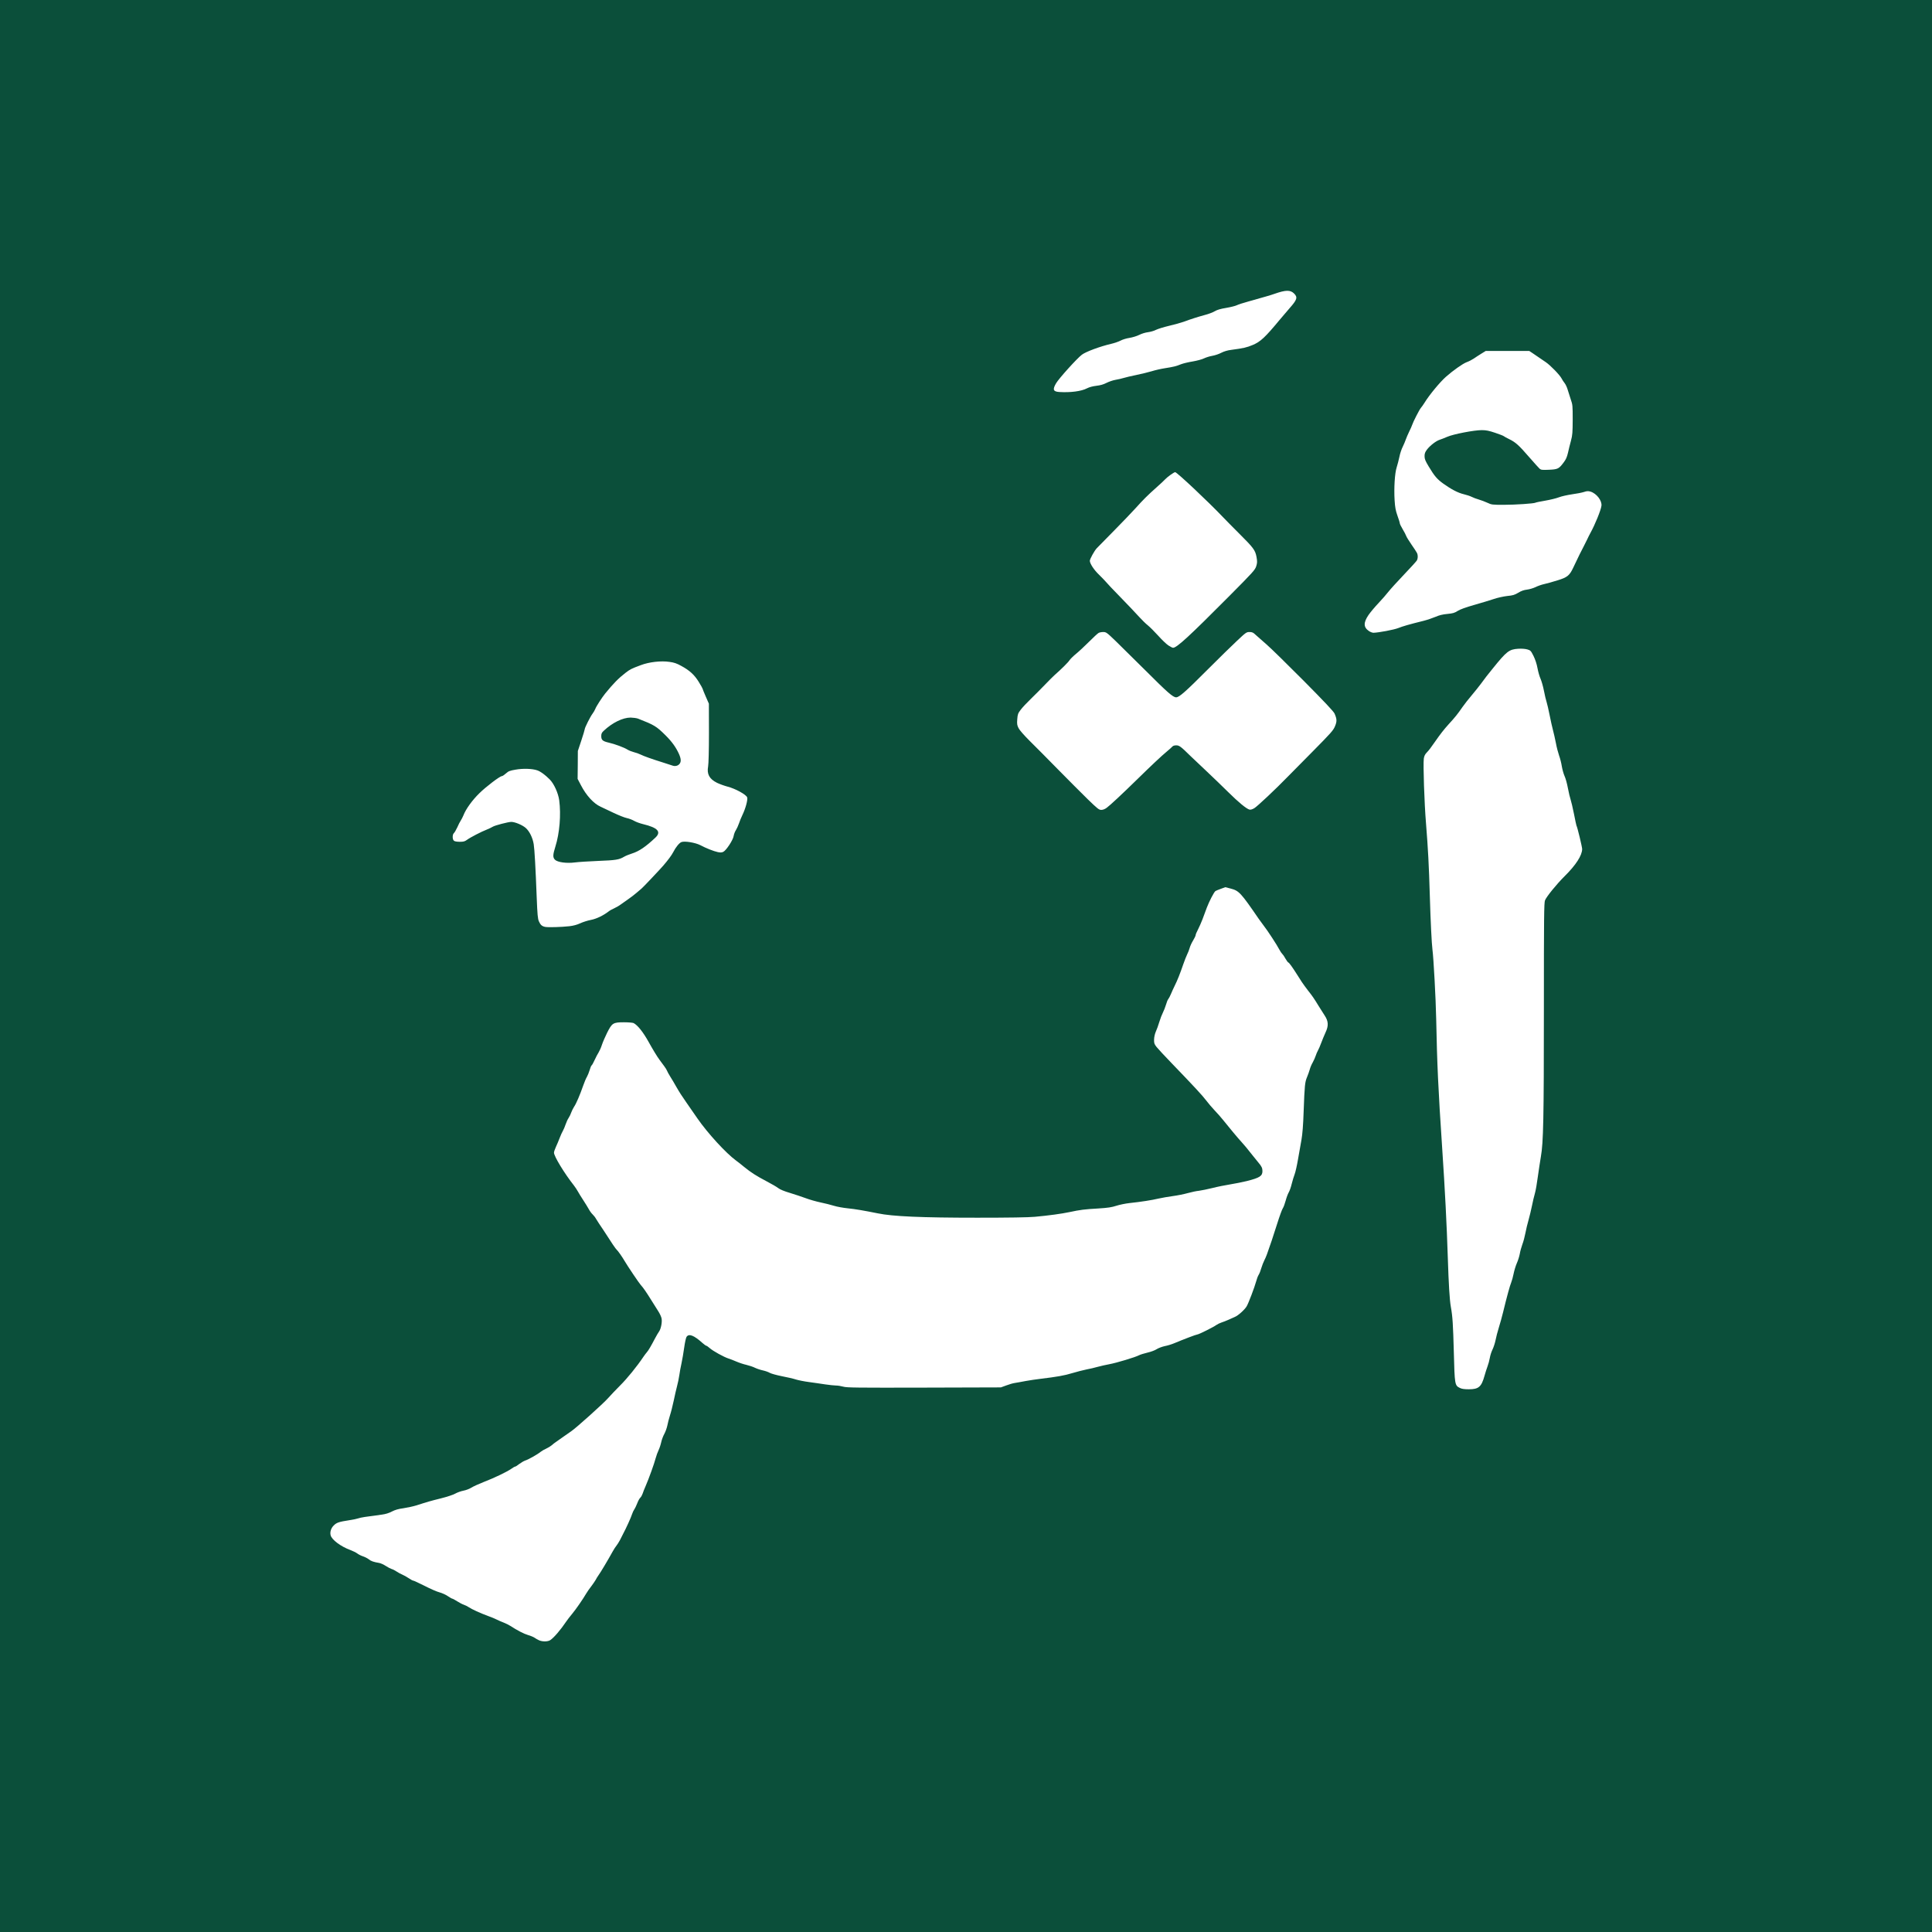
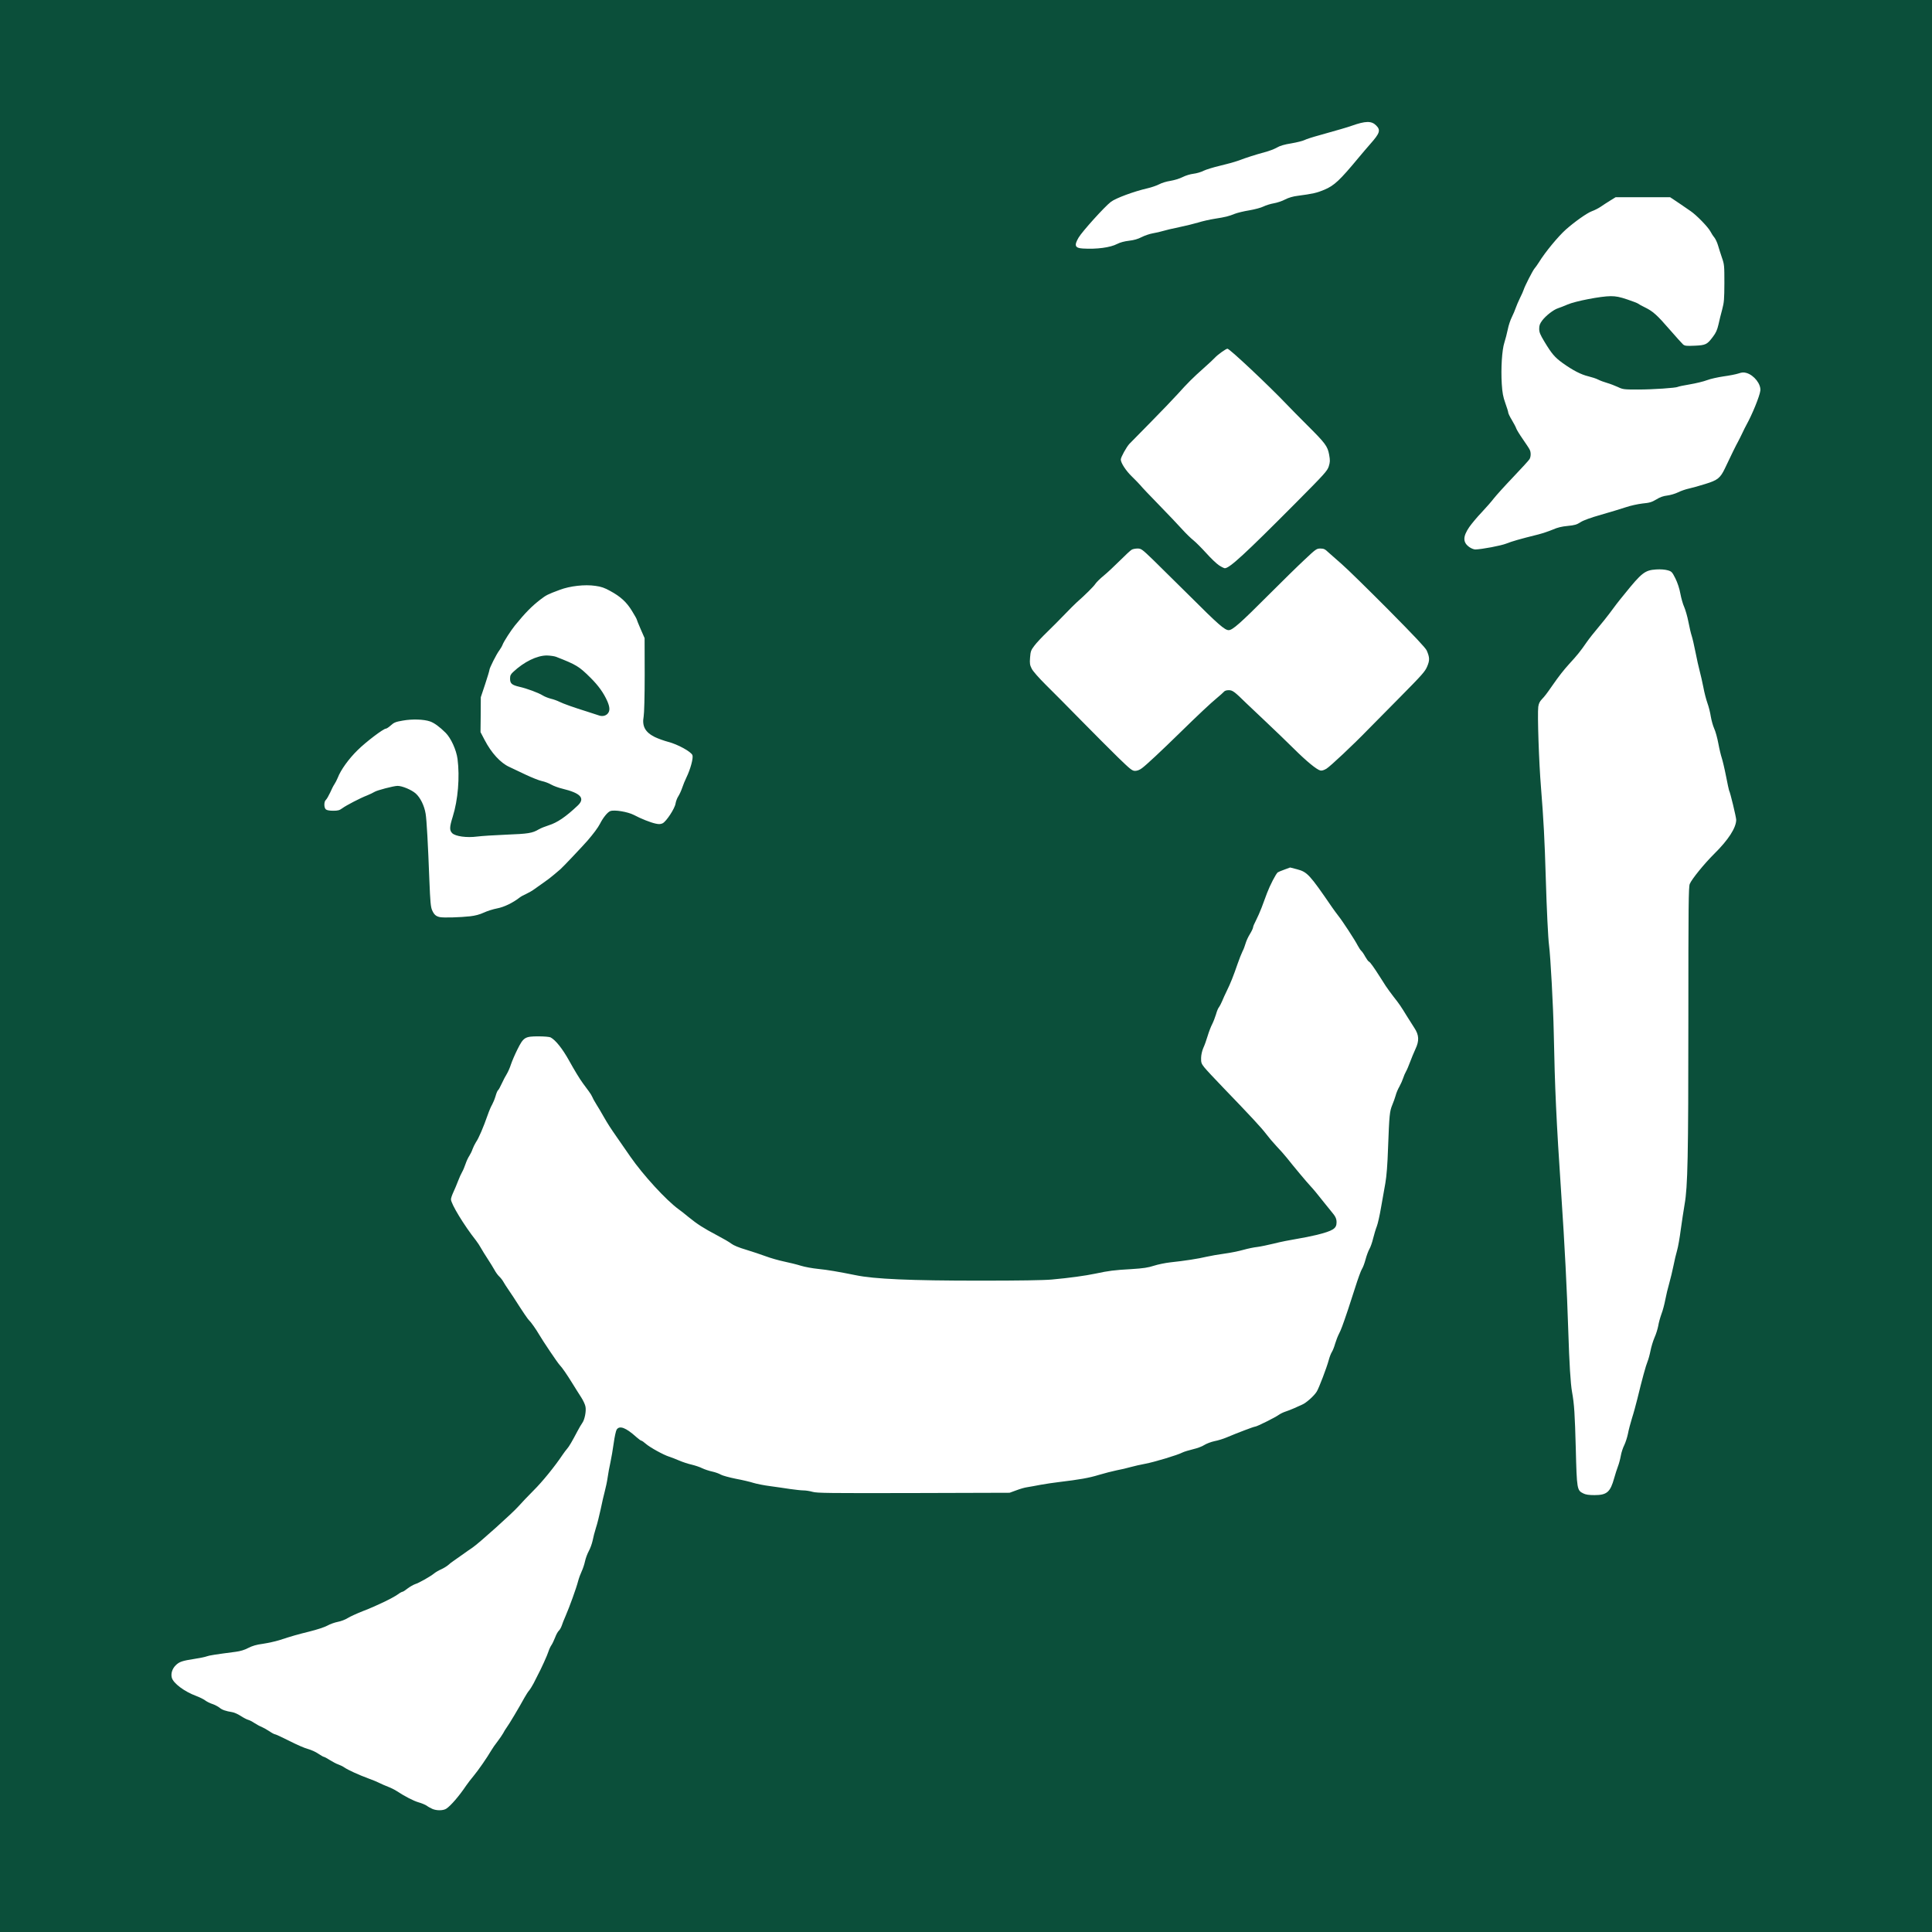
<svg xmlns="http://www.w3.org/2000/svg" viewBox="0 0 1024 1024">
  <rect width="1024" height="1024" fill="#0B4F3A" />
-   <g transform="translate(121.38 74.04) scale(0.39778)">
+   <g transform="translate(23.72 -35.45) scale(0.49723)">
    <path fill="#ffffff" fill-rule="evenodd" d="M413.2 1999.5C411.4 1998.7 408.6 1997.2 407.2 1996.1C405.7 1995.1 401.8 1993.4 398.5 1992.5C393.0 1990.9 383.9 1986.2 374.9 1980.3C372.9 1979.0 368.9 1977.0 366.0 1975.9C363.1 1974.8 359.0 1973.0 356.8 1971.9C354.7 1970.8 349.5 1968.6 345.2 1967.1C334.8 1963.3 323.1 1957.9 319.5 1955.4C317.8 1954.2 314.9 1952.8 312.9 1952.1C311.0 1951.5 307.0 1949.4 304.0 1947.5C301.0 1945.6 298.1 1944.0 297.5 1944.0C297.0 1944.0 294.3 1942.5 291.5 1940.6C288.8 1938.7 283.8 1936.5 280.5 1935.6C277.2 1934.8 268.3 1930.9 260.7 1927.0C253.1 1923.2 246.3 1920.0 245.6 1920.0C244.8 1920.0 242.0 1918.5 239.4 1916.7C236.7 1914.9 232.9 1912.8 231.0 1912.0C229.1 1911.3 225.7 1909.4 223.4 1907.9C221.2 1906.4 218.1 1904.8 216.7 1904.5C215.3 1904.1 211.8 1902.3 208.9 1900.4C206.0 1898.5 202.0 1896.7 200.0 1896.4C192.7 1895.2 189.0 1893.9 186.3 1891.6C184.8 1890.4 181.4 1888.6 178.8 1887.7C176.2 1886.9 172.6 1885.1 170.8 1883.7C169.0 1882.4 164.9 1880.4 161.7 1879.2C148.7 1874.4 136.9 1865.5 135.4 1859.5C134.3 1855.2 135.9 1850.1 139.5 1846.5C143.4 1842.6 146.5 1841.6 160.1 1839.5C165.5 1838.7 171.1 1837.5 172.6 1836.9C175.2 1835.9 181.5 1834.9 203.7 1832.0C208.4 1831.4 213.1 1830.0 217.0 1827.9C221.3 1825.7 225.6 1824.4 232.5 1823.5C237.8 1822.7 245.6 1821.0 249.8 1819.7C264.7 1814.9 268.5 1813.8 282.2 1810.4C290.2 1808.4 298.2 1805.8 301.3 1804.1C304.1 1802.5 309.2 1800.7 312.4 1800.1C315.7 1799.5 320.4 1797.7 322.9 1796.1C325.4 1794.5 332.9 1791.1 339.5 1788.5C353.4 1783.2 370.8 1774.8 376.4 1770.8C378.5 1769.2 380.8 1768.0 381.4 1768.0C382.0 1768.0 384.4 1766.4 386.8 1764.5C389.2 1762.7 392.8 1760.6 394.8 1759.9C399.0 1758.6 411.2 1751.7 415.3 1748.3C416.8 1747.1 420.2 1745.1 422.8 1744.0C425.4 1742.8 428.6 1740.8 430.0 1739.6C431.4 1738.3 434.3 1736.0 436.5 1734.6C438.7 1733.1 443.0 1730.1 446.0 1727.9C449.0 1725.7 453.5 1722.6 455.9 1721.0C462.6 1716.5 499.0 1683.8 505.1 1676.8C508.1 1673.4 515.3 1665.8 521.1 1660.0C530.4 1650.8 543.8 1634.3 552.2 1621.7C553.7 1619.5 555.8 1616.7 556.8 1615.6C558.8 1613.4 562.1 1607.8 567.7 1597.1C569.6 1593.5 572.0 1589.4 573.1 1587.9C575.5 1584.5 577.3 1575.7 576.4 1570.8C576.1 1568.7 574.0 1564.1 571.7 1560.6C569.4 1557.0 565.3 1550.6 562.7 1546.3C556.2 1535.8 551.7 1529.3 548.7 1526.1C546.5 1523.8 530.9 1500.6 527.0 1493.9C524.0 1488.7 518.2 1480.4 516.6 1479.1C515.1 1477.8 509.9 1470.1 499.6 1454.0C496.9 1449.9 493.9 1445.4 492.9 1444.0C491.9 1442.6 490.2 1439.9 489.1 1438.0C488.1 1436.1 486.0 1433.4 484.5 1432.0C483.0 1430.6 480.7 1427.5 479.4 1425.0C478.0 1422.5 474.7 1417.1 472.0 1413.0C469.3 1408.9 466.1 1403.7 464.9 1401.5C463.7 1399.3 461.4 1395.8 459.7 1393.6C446.9 1377.4 433.0 1354.5 433.0 1349.7C433.0 1348.5 434.2 1345.0 435.6 1342.0C437.0 1339.0 439.3 1333.6 440.6 1330.1C441.9 1326.6 443.9 1322.3 444.9 1320.6C445.9 1318.9 447.5 1315.1 448.5 1312.1C449.5 1309.1 451.3 1305.2 452.6 1303.3C453.8 1301.4 455.4 1298.2 456.0 1296.2C456.7 1294.2 458.4 1290.8 459.7 1288.7C462.6 1284.6 467.6 1272.8 472.0 1260.2C473.6 1255.6 475.8 1250.4 476.9 1248.7C477.9 1246.9 479.6 1242.9 480.5 1239.8C481.4 1236.6 482.6 1233.7 483.2 1233.4C483.8 1233.0 485.6 1229.8 487.2 1226.2C488.8 1222.7 491.2 1218.1 492.5 1216.1C493.7 1214.1 495.8 1209.6 496.9 1206.0C498.1 1202.4 501.2 1195.2 503.8 1190.0C510.3 1177.0 511.8 1176.0 526.2 1176.0C532.3 1176.0 538.0 1176.5 539.2 1177.1C544.6 1180.0 551.9 1189.2 559.0 1202.0C564.5 1211.9 570.4 1221.7 573.7 1226.1C575.5 1228.5 578.3 1232.3 579.9 1234.5C581.6 1236.7 583.2 1239.4 583.6 1240.5C584.0 1241.6 585.8 1245.0 587.7 1248.0C589.6 1251.0 593.4 1257.3 596.0 1262.0C600.5 1269.8 602.9 1273.5 609.5 1283.0C612.2 1286.9 616.2 1292.6 624.2 1304.2C637.7 1323.7 662.3 1350.6 675.8 1360.4C677.5 1361.5 682.1 1365.2 686.1 1368.5C695.7 1376.3 702.1 1380.4 716.5 1388.0C723.0 1391.4 729.9 1395.4 731.9 1397.0C734.2 1398.8 740.0 1401.2 747.5 1403.4C754.1 1405.4 763.6 1408.6 768.5 1410.4C773.5 1412.3 782.3 1414.8 788.0 1416.0C793.8 1417.2 801.9 1419.2 806.0 1420.5C810.1 1421.8 818.5 1423.3 824.5 1423.9C834.6 1424.9 846.1 1426.9 864.5 1430.6C884.2 1434.7 922.6 1436.4 997.0 1436.4C1038.7 1436.4 1065.0 1436.0 1073.6 1435.2C1092.3 1433.5 1109.0 1431.2 1120.0 1428.9C1134.0 1425.9 1140.1 1425.1 1158.2 1424.1C1171.1 1423.3 1176.2 1422.5 1182.3 1420.5C1186.6 1419.1 1194.5 1417.5 1199.8 1416.9C1215.0 1415.3 1229.8 1413.0 1238.5 1410.9C1242.9 1409.9 1251.5 1408.4 1257.5 1407.6C1263.6 1406.8 1272.6 1405.0 1277.5 1403.6C1282.5 1402.2 1289.2 1400.8 1292.5 1400.5C1295.8 1400.1 1303.9 1398.4 1310.5 1396.8C1317.1 1395.1 1327.7 1393.0 1334.0 1392.0C1340.3 1391.0 1350.2 1389.0 1356.0 1387.6C1373.4 1383.2 1377.0 1380.9 1377.0 1374.2C1377.0 1370.3 1375.8 1367.8 1371.6 1362.9C1369.9 1360.9 1366.5 1356.7 1364.0 1353.5C1357.0 1344.6 1352.2 1338.8 1349.1 1335.5C1345.8 1332.1 1330.7 1314.0 1324.0 1305.5C1321.5 1302.4 1316.6 1296.8 1313.1 1293.2C1309.6 1289.5 1304.6 1283.6 1301.9 1280.0C1296.9 1273.4 1285.6 1261.2 1256.0 1230.5C1246.9 1221.1 1237.9 1211.4 1236.0 1209.0C1232.9 1205.1 1232.5 1203.9 1232.6 1199.0C1232.7 1195.6 1233.6 1191.6 1234.9 1188.5C1236.2 1185.8 1238.3 1179.9 1239.6 1175.5C1240.9 1171.1 1243.1 1165.5 1244.4 1163.0C1245.7 1160.5 1247.5 1155.8 1248.5 1152.5C1249.4 1149.2 1250.8 1145.8 1251.6 1145.0C1252.3 1144.1 1253.9 1141.2 1255.0 1138.5C1256.1 1135.7 1258.4 1130.8 1260.0 1127.5C1263.8 1119.9 1267.3 1111.0 1271.4 1099.0C1273.2 1093.8 1275.6 1087.7 1276.7 1085.5C1277.9 1083.3 1279.3 1079.5 1280.0 1077.0C1280.7 1074.5 1282.7 1070.0 1284.6 1067.0C1286.5 1063.9 1288.0 1060.7 1288.0 1059.8C1288.0 1058.9 1289.4 1055.6 1291.1 1052.4C1292.8 1049.1 1295.5 1043.0 1297.1 1038.8C1298.7 1034.5 1301.3 1027.5 1302.9 1023.2C1306.0 1015.0 1312.3 1002.8 1314.3 1001.2C1315.0 1000.7 1318.2 999.4 1321.5 998.2L1327.5 996.0L1334.9 997.9C1345.8 1000.8 1348.2 1003.4 1372.2 1038.4C1374.0 1041.0 1377.0 1045.1 1378.8 1047.4C1383.3 1053.0 1396.7 1073.5 1399.5 1079.1C1400.8 1081.6 1402.6 1084.2 1403.4 1084.9C1404.3 1085.7 1406.2 1088.4 1407.6 1091.1C1409.1 1093.7 1410.8 1096.1 1411.6 1096.4C1412.8 1096.9 1416.5 1102.0 1423.5 1113.0C1425.2 1115.6 1427.8 1119.8 1429.5 1122.4C1431.2 1124.9 1434.9 1130.1 1437.8 1133.8C1443.6 1141.1 1445.6 1144.0 1452.0 1154.5C1454.4 1158.3 1457.9 1163.9 1459.8 1166.8C1465.0 1174.6 1465.3 1180.7 1461.0 1189.7C1459.3 1193.4 1456.7 1199.7 1455.3 1203.5C1453.9 1207.3 1452.0 1211.8 1451.0 1213.5C1450.0 1215.2 1448.7 1218.3 1448.0 1220.5C1447.3 1222.7 1445.5 1226.8 1444.0 1229.5C1442.4 1232.2 1440.6 1236.5 1440.0 1239.0C1439.3 1241.5 1437.7 1246.0 1436.4 1249.1C1433.6 1255.9 1433.2 1259.6 1431.9 1294.5C1431.3 1313.0 1430.3 1325.0 1429.0 1332.5C1427.9 1338.5 1425.8 1350.2 1424.4 1358.5C1423.0 1366.7 1421.0 1375.7 1419.9 1378.5C1418.8 1381.2 1417.1 1387.0 1416.0 1391.3C1415.0 1395.6 1413.2 1400.7 1412.0 1402.7C1410.9 1404.6 1409.0 1409.6 1407.9 1413.8C1406.8 1417.9 1405.1 1422.5 1404.1 1423.9C1403.1 1425.3 1399.7 1434.6 1396.6 1444.5C1393.4 1454.4 1390.1 1464.5 1389.3 1467.0C1383.4 1484.5 1381.7 1489.0 1379.6 1493.0C1378.3 1495.5 1376.5 1500.2 1375.5 1503.5C1374.6 1506.8 1373.0 1510.9 1371.9 1512.6C1370.9 1514.2 1369.4 1518.2 1368.6 1521.3C1366.6 1528.8 1358.3 1550.7 1355.9 1554.6C1353.1 1559.2 1344.5 1566.9 1340.2 1568.6C1338.2 1569.5 1334.2 1571.2 1331.5 1572.5C1328.8 1573.7 1324.7 1575.3 1322.5 1576.0C1320.3 1576.7 1317.2 1578.2 1315.5 1579.4C1311.7 1582.2 1292.0 1592.0 1290.2 1592.0C1288.8 1592.0 1271.2 1598.7 1259.6 1603.6C1256.3 1605.0 1250.6 1606.8 1246.8 1607.5C1243.1 1608.3 1238.2 1610.2 1236.0 1611.6C1233.8 1613.1 1228.4 1615.1 1224.0 1616.1C1219.5 1617.2 1214.5 1618.7 1212.7 1619.6C1207.7 1622.3 1182.3 1629.9 1173.0 1631.6C1168.3 1632.5 1161.3 1634.0 1157.5 1635.1C1153.7 1636.2 1146.9 1637.8 1142.5 1638.6C1138.1 1639.5 1129.5 1641.7 1123.5 1643.5C1113.1 1646.7 1103.3 1648.4 1081.0 1651.1C1075.8 1651.7 1067.0 1653.0 1061.5 1654.0C1056.0 1655.1 1049.5 1656.2 1047.1 1656.6C1044.7 1656.9 1039.5 1658.4 1035.6 1659.9L1028.5 1662.5L926.1 1662.8C836.7 1663.0 823.0 1662.9 818.4 1661.5C815.6 1660.7 811.2 1660.0 808.8 1660.0C806.5 1660.0 800.0 1659.3 794.5 1658.5C789.0 1657.6 779.3 1656.3 773.0 1655.4C766.7 1654.6 758.8 1653.0 755.5 1652.0C752.2 1650.9 743.7 1648.9 736.7 1647.6C729.7 1646.2 722.5 1644.2 720.7 1643.2C718.9 1642.1 714.8 1640.6 711.5 1639.9C708.2 1639.2 703.4 1637.6 700.9 1636.4C698.4 1635.1 693.2 1633.4 689.5 1632.5C685.8 1631.7 679.8 1629.7 676.1 1628.1C672.5 1626.5 667.7 1624.7 665.5 1624.0C659.5 1622.1 645.0 1614.1 640.7 1610.3C638.7 1608.5 636.5 1607.0 636.0 1607.0C635.4 1607.0 633.1 1605.3 630.7 1603.2C619.4 1593.0 612.7 1590.5 609.6 1595.2C608.8 1596.5 607.4 1602.9 606.5 1609.5C605.6 1616.1 604.0 1625.3 603.0 1630.0C601.9 1634.7 600.6 1642.0 600.0 1646.3C599.4 1650.6 598.0 1657.1 597.0 1660.8C596.0 1664.5 594.0 1673.1 592.6 1680.0C591.1 1686.9 588.9 1695.9 587.5 1700.0C586.2 1704.1 584.6 1710.2 584.0 1713.5C583.3 1716.8 581.5 1721.8 580.0 1724.5C578.5 1727.2 576.6 1732.2 575.9 1735.5C575.2 1738.8 573.6 1743.6 572.4 1746.1C571.2 1748.6 569.4 1753.4 568.5 1756.8C566.7 1763.9 559.3 1784.4 555.1 1794.0C553.5 1797.6 551.7 1802.1 551.1 1804.1C550.4 1806.1 549.1 1808.5 548.0 1809.5C546.9 1810.5 545.1 1813.8 544.0 1816.8C542.8 1819.8 541.1 1823.5 540.1 1824.9C539.1 1826.3 537.7 1829.3 537.0 1831.5C535.9 1835.3 528.8 1850.9 525.2 1857.5C524.3 1859.2 522.4 1862.9 521.0 1865.8C519.5 1868.6 517.4 1872.0 516.3 1873.3C515.2 1874.5 513.0 1878.0 511.3 1881.0C505.5 1891.6 494.7 1909.7 492.2 1913.0C491.2 1914.4 489.5 1917.0 488.6 1918.9C487.6 1920.7 484.9 1924.6 482.7 1927.5C480.4 1930.4 477.4 1934.7 476.0 1937.1C471.5 1944.8 462.1 1958.4 457.0 1964.5C454.2 1967.8 450.8 1972.3 449.3 1974.5C441.7 1985.8 432.8 1996.1 428.1 1999.2C424.9 2001.4 417.8 2001.5 413.2 1999.5ZM1640.0 1663.2C1633.3 1659.9 1633.1 1658.9 1632.0 1615.4C1631.0 1578.6 1630.4 1568.2 1628.0 1555.0C1626.4 1546.1 1625.1 1524.7 1624.0 1490.0C1622.6 1446.1 1620.2 1398.8 1616.5 1344.0C1611.2 1265.0 1609.7 1231.7 1608.5 1171.5C1608.0 1144.8 1605.0 1089.9 1603.5 1079.0C1602.5 1071.5 1601.0 1040.9 1600.0 1007.0C1598.8 966.2 1597.7 945.6 1594.9 910.5C1592.7 884.0 1591.0 832.7 1592.0 824.7C1592.5 821.3 1593.5 819.1 1595.8 816.7C1598.8 813.6 1601.1 810.6 1606.7 802.5C1614.2 791.7 1618.8 785.9 1625.0 779.0C1633.5 769.8 1637.1 765.3 1643.5 756.0C1646.2 752.1 1651.9 744.9 1656.0 740.1C1660.1 735.2 1665.5 728.5 1668.0 725.1C1673.2 718.0 1677.1 712.8 1683.8 704.7C1702.4 681.6 1705.7 679.1 1717.7 678.3C1722.6 678.0 1727.2 678.4 1730.0 679.2C1734.2 680.4 1734.7 681.0 1738.2 687.9C1740.5 692.6 1742.5 698.6 1743.5 704.2C1744.4 709.0 1746.2 715.4 1747.6 718.4C1748.9 721.4 1751.0 728.6 1752.1 734.4C1753.2 740.2 1754.8 746.9 1755.6 749.2C1756.4 751.6 1758.2 759.4 1759.6 766.5C1761.0 773.6 1763.0 782.7 1764.1 786.7C1765.2 790.7 1766.9 798.4 1768.0 803.9C1769.0 809.5 1771.0 817.0 1772.3 820.7C1773.7 824.5 1775.3 830.9 1775.9 835.0C1776.6 839.1 1778.2 844.9 1779.5 847.8C1780.9 850.7 1782.9 858.0 1784.0 864.0C1785.1 870.0 1786.8 876.9 1787.6 879.2C1788.4 881.6 1790.5 890.2 1792.1 898.4C1793.7 906.6 1795.2 913.6 1795.4 913.9C1796.6 915.7 1803.0 942.5 1803.0 945.2C1802.9 953.7 1794.7 966.5 1779.5 981.5C1769.0 991.9 1755.6 1008.4 1753.5 1013.5C1752.2 1016.4 1752.0 1036.6 1752.0 1156.7C1752.0 1305.6 1751.3 1336.3 1748.0 1355.0C1746.9 1361.3 1745.1 1373.5 1743.9 1382.0C1742.8 1390.5 1741.1 1400.4 1740.0 1404.1C1738.9 1407.7 1737.2 1415.1 1736.1 1420.6C1735.0 1426.0 1733.0 1434.4 1731.6 1439.3C1730.2 1444.1 1728.3 1451.9 1727.4 1456.8C1726.5 1461.6 1724.7 1468.4 1723.3 1472.0C1722.0 1475.6 1720.4 1481.2 1719.9 1484.5C1719.3 1487.7 1717.6 1493.4 1715.9 1497.1C1714.3 1500.8 1712.4 1507.2 1711.6 1511.3C1710.8 1515.4 1709.4 1520.4 1708.5 1522.6C1706.8 1526.5 1702.6 1541.8 1697.6 1562.5C1696.1 1568.5 1693.6 1577.8 1691.9 1583.0C1690.3 1588.2 1688.3 1595.7 1687.6 1599.6C1686.8 1603.5 1685.0 1609.0 1683.7 1611.7C1682.3 1614.4 1680.6 1619.5 1680.0 1623.0C1679.4 1626.5 1678.0 1631.7 1676.9 1634.5C1675.9 1637.2 1674.0 1642.9 1672.9 1647.0C1668.8 1661.8 1665.1 1665.0 1652.0 1665.0C1645.9 1665.0 1642.5 1664.5 1640.0 1663.2ZM421.2 1048.9C417.0 1048.0 415.0 1046.3 412.9 1041.5C411.4 1038.1 410.9 1032.6 410.0 1010.0C408.5 970.4 407.1 945.3 406.0 938.7C404.6 930.1 400.4 921.5 395.3 917.0C390.8 913.1 381.0 909.0 376.1 909.0C372.0 909.0 354.1 913.7 351.5 915.4C350.1 916.3 346.7 917.9 343.8 919.1C336.2 922.0 321.1 929.9 317.1 932.9C314.2 935.0 312.6 935.5 307.5 935.5C303.7 935.5 300.7 935.0 299.7 934.1C297.5 932.3 297.5 925.7 299.7 923.9C300.6 923.1 302.6 919.6 304.2 916.2C305.7 912.7 307.8 908.6 308.8 907.2C309.8 905.7 311.4 902.6 312.3 900.4C315.5 892.0 324.0 880.2 333.5 870.9C342.5 862.0 361.0 848.0 363.6 848.0C364.4 848.0 366.8 846.4 368.9 844.5C372.3 841.4 374.1 840.7 381.7 839.4C391.6 837.6 404.1 838.0 410.7 840.3C415.1 841.8 421.0 846.1 427.3 852.4C433.0 858.1 438.7 870.6 440.0 880.3C442.5 899.5 440.5 924.0 434.9 941.8C431.4 953.0 431.3 956.3 434.3 959.4C437.7 962.8 449.8 964.5 461.0 963.0C465.7 962.4 479.6 961.5 492.0 961.0C515.3 960.1 519.8 959.4 526.5 955.4C528.7 954.1 533.5 952.2 537.0 951.1C546.3 948.2 555.3 942.1 568.2 929.9C576.3 922.2 571.3 916.7 551.8 912.0C547.6 911.0 542.2 909.0 539.8 907.6C537.4 906.2 533.0 904.5 530.0 903.9C527.0 903.3 519.1 900.1 512.5 897.0C505.9 893.8 498.0 890.1 495.0 888.7C485.8 884.5 476.0 873.8 468.9 860.1L464.5 851.7L464.7 833.1L464.8 814.5L469.4 800.7C471.9 793.1 474.0 786.2 474.0 785.4C474.0 783.5 481.6 768.3 484.6 764.5C485.8 762.8 487.4 760.2 488.0 758.6C489.2 755.2 497.0 743.2 501.2 738.0C512.3 724.4 519.0 717.6 528.3 710.4C534.6 705.6 535.9 704.9 548.8 700.1C559.8 695.9 575.7 694.1 587.0 695.8C593.1 696.6 596.8 697.9 602.7 701.2C613.8 707.2 620.2 713.1 626.0 722.6C628.8 727.1 631.0 731.1 631.0 731.5C631.0 731.9 632.9 736.6 635.2 741.9L639.4 751.5L639.5 790.5C639.5 813.6 639.0 831.7 638.4 835.0C636.5 845.3 640.0 851.8 650.2 856.9C653.7 858.6 660.1 860.9 664.6 862.1C674.7 864.7 689.1 872.6 690.4 876.3C691.5 879.4 688.2 891.4 684.0 900.0C682.5 903.0 680.5 908.0 679.5 911.0C678.5 914.0 676.6 918.1 675.4 920.0C674.1 921.9 672.8 925.4 672.4 927.8C671.6 933.2 662.5 947.0 658.6 948.9C656.4 949.9 654.7 950.0 651.1 949.2C645.6 948.0 635.5 944.0 628.0 940.0C621.4 936.6 607.1 934.2 602.8 935.9C599.9 937.0 595.2 942.8 591.9 949.3C589.7 953.6 584.8 960.1 578.6 967.3C573.2 973.5 552.0 995.9 549.6 997.9C548.6 998.8 545.6 1001.3 543.0 1003.5C540.5 1005.7 535.8 1009.3 532.6 1011.5C529.4 1013.7 524.8 1017.0 522.3 1018.8C519.8 1020.7 515.7 1023.0 513.3 1024.1C510.8 1025.2 507.6 1026.9 506.1 1028.1C498.9 1033.7 489.6 1038.2 482.2 1039.6C478.0 1040.4 471.6 1042.4 468.0 1044.1C463.7 1046.1 458.8 1047.4 453.5 1048.0C442.8 1049.2 425.1 1049.7 421.2 1048.9ZM1144.2 878.8C1136.1 870.9 1118.3 853.0 1104.5 839.0C1090.8 825.0 1073.8 807.9 1066.8 801.0C1059.4 793.6 1053.3 786.7 1052.0 784.0C1050.1 780.2 1049.8 778.5 1050.3 772.2C1050.8 765.6 1051.3 764.3 1054.8 759.7C1056.9 756.8 1063.1 750.2 1068.5 745.0C1073.9 739.8 1082.4 731.2 1087.4 726.0C1092.4 720.8 1098.0 715.2 1099.9 713.5C1108.9 705.6 1118.3 696.3 1120.0 693.5C1121.1 691.9 1125.0 688.0 1128.7 685.0C1132.4 682.0 1140.2 674.7 1146.0 668.9C1151.8 663.1 1157.5 657.8 1158.7 657.2C1159.9 656.5 1162.7 656.0 1164.9 656.0C1168.7 656.0 1169.7 656.7 1181.6 668.2C1188.6 675.0 1206.0 692.2 1220.4 706.5C1250.7 736.8 1257.8 743.0 1262.0 743.0C1266.1 743.0 1274.3 735.8 1305.0 705.0C1319.0 691.0 1336.1 674.2 1343.0 667.8C1354.9 656.6 1355.7 656.0 1359.7 656.0C1363.3 656.0 1364.7 656.6 1368.2 660.0C1370.6 662.1 1377.0 667.8 1382.5 672.6C1388.0 677.3 1410.2 699.1 1431.9 720.9C1460.2 749.5 1471.7 761.7 1473.1 764.7C1476.3 772.1 1476.4 775.1 1473.6 781.7C1471.4 787.1 1468.0 790.8 1444.3 814.8C1429.6 829.6 1414.3 845.1 1410.5 849.0C1394.9 865.1 1370.2 888.3 1366.2 890.7C1363.5 892.3 1361.2 893.0 1359.7 892.6C1355.7 891.6 1345.0 882.8 1331.5 869.4C1324.3 862.3 1310.9 849.3 1301.5 840.5C1292.2 831.7 1283.0 823.0 1281.0 821.1C1268.1 808.4 1266.1 807.0 1262.1 807.0C1259.7 807.0 1257.7 807.6 1256.9 808.7C1256.1 809.6 1252.8 812.6 1249.5 815.3C1242.6 821.0 1229.2 833.6 1210.0 852.4C1190.2 871.8 1174.0 886.9 1169.6 890.1C1167.1 892.0 1164.5 893.0 1162.2 893.0C1159.2 893.0 1157.3 891.5 1144.2 878.8ZM600.2 831.8C602.6 829.0 602.4 825.1 599.7 818.8C595.7 809.8 590.1 802.0 581.6 793.6C569.4 781.5 566.7 779.9 545.0 771.4C543.1 770.7 538.7 770.1 535.2 770.0C524.7 770.0 510.9 776.7 499.3 787.6C496.6 790.1 496.0 791.5 496.0 794.7C496.0 799.9 497.9 801.5 506.0 803.4C514.0 805.2 526.4 809.8 531.0 812.7C532.9 813.9 536.8 815.4 539.5 816.1C542.2 816.7 546.3 818.2 548.5 819.3C552.7 821.4 563.3 825.2 579.0 830.1C584.2 831.8 589.6 833.5 591.0 834.0C594.4 835.2 598.2 834.3 600.2 831.8ZM1251.7 673.9C1249.1 672.2 1243.0 666.4 1238.1 660.9C1233.2 655.5 1227.0 649.3 1224.4 647.2C1221.7 645.1 1216.3 639.8 1212.5 635.6C1208.7 631.3 1197.5 619.6 1187.8 609.6C1178.1 599.7 1169.2 590.3 1168.1 588.8C1166.9 587.4 1162.9 583.2 1159.0 579.4C1152.5 573.2 1147.0 564.7 1147.0 561.1C1147.0 558.7 1153.0 547.9 1156.1 544.5C1157.7 542.9 1168.1 532.3 1179.2 521.0C1190.3 509.7 1203.1 496.4 1207.5 491.5C1218.4 479.4 1223.7 474.1 1235.5 463.6C1241.0 458.7 1246.4 453.7 1247.5 452.4C1250.1 449.5 1259.1 443.0 1260.7 443.0C1263.0 443.0 1304.5 482.0 1324.4 502.9C1327.7 506.4 1337.3 516.1 1345.6 524.4C1365.2 543.9 1367.4 546.9 1369.1 556.0C1370.2 562.2 1370.1 563.8 1368.7 568.4C1367.1 573.3 1364.5 576.2 1332.7 608.2C1279.6 661.6 1262.9 677.0 1257.9 677.0C1257.1 677.0 1254.3 675.6 1251.7 673.9ZM1518.9 654.7C1511.5 649.7 1511.4 643.5 1518.4 633.2C1521.0 629.5 1526.9 622.4 1531.6 617.5C1536.3 612.5 1542.2 605.8 1544.7 602.5C1547.3 599.2 1556.6 588.9 1565.4 579.7C1574.3 570.4 1582.0 561.9 1582.7 560.7C1584.3 557.9 1584.3 553.1 1582.7 550.3C1582.1 549.0 1578.7 544.0 1575.4 539.2C1572.0 534.3 1568.9 529.2 1568.5 527.9C1568.1 526.6 1566.0 522.6 1563.9 519.1C1561.7 515.5 1560.0 511.9 1560.0 511.1C1560.0 510.2 1558.6 505.7 1556.9 501.0C1554.5 494.3 1553.7 490.0 1553.1 480.5C1552.1 464.3 1553.3 444.2 1555.9 436.4C1557.0 433.0 1558.6 426.8 1559.5 422.5C1560.3 418.3 1562.3 412.3 1563.9 409.2C1565.4 406.1 1567.3 401.7 1568.0 399.5C1568.7 397.3 1570.8 392.6 1572.5 389.0C1574.3 385.4 1576.1 381.4 1576.5 380.0C1577.7 376.1 1586.1 359.7 1588.0 357.5C1589.0 356.4 1591.1 353.4 1592.7 350.9C1599.3 340.1 1613.4 323.1 1621.5 315.9C1630.9 307.6 1643.9 298.4 1649.0 296.5C1652.1 295.4 1656.3 293.2 1658.5 291.7C1660.7 290.2 1665.2 287.2 1668.5 285.2L1674.5 281.5L1703.5 281.5L1732.5 281.5L1736.3 284.0C1740.0 286.4 1744.3 289.4 1754.5 296.4C1760.8 300.7 1773.1 313.4 1775.5 318.0C1776.5 319.9 1778.3 322.8 1779.6 324.3C1780.9 325.9 1782.7 329.7 1783.6 332.8C1784.5 335.9 1786.4 341.9 1787.8 346.0C1790.3 353.1 1790.4 354.4 1790.4 373.0C1790.3 390.1 1790.1 393.6 1788.1 401.0C1786.8 405.7 1785.0 413.0 1784.1 417.2C1782.7 423.1 1781.4 426.1 1778.1 430.4C1772.0 438.5 1770.5 439.3 1758.7 439.8C1749.8 440.2 1748.2 440.0 1746.3 438.4C1745.1 437.3 1738.7 430.2 1732.0 422.5C1718.5 406.9 1714.2 403.1 1705.6 398.9C1702.4 397.4 1699.2 395.6 1698.5 395.0C1697.8 394.4 1692.6 392.4 1686.9 390.5C1678.9 387.8 1675.0 387.0 1669.2 387.0C1659.0 387.0 1631.4 392.3 1623.2 395.9C1619.5 397.5 1614.9 399.3 1613.0 399.9C1608.3 401.4 1600.3 407.6 1596.3 412.8C1593.7 416.3 1593.0 418.1 1593.0 421.7C1593.0 425.5 1594.0 427.9 1598.5 435.4C1606.4 448.5 1609.6 452.2 1618.0 458.3C1628.9 466.1 1637.7 470.6 1645.3 472.4C1649.0 473.3 1653.7 474.8 1655.8 475.9C1657.9 477.0 1662.2 478.6 1665.4 479.5C1668.6 480.4 1673.7 482.4 1676.8 483.8C1682.2 486.4 1683.3 486.5 1698.5 486.5C1714.4 486.5 1738.8 484.8 1740.7 483.7C1741.3 483.3 1747.0 482.1 1753.6 481.0C1760.1 479.9 1768.4 477.9 1772.0 476.5C1775.6 475.1 1783.5 473.4 1789.5 472.5C1795.5 471.7 1802.7 470.3 1805.4 469.4C1809.3 468.1 1811.0 468.0 1814.1 468.9C1822.1 471.3 1829.6 480.9 1828.7 487.8C1828.0 493.6 1820.1 513.0 1814.0 524.0C1812.9 525.9 1810.9 530.0 1809.5 533.0C1808.1 536.0 1806.0 540.1 1805.0 542.0C1803.1 545.3 1797.0 557.7 1791.0 570.5C1786.1 580.8 1783.2 583.2 1770.0 587.2C1763.7 589.2 1755.8 591.4 1752.5 592.1C1749.2 592.8 1744.0 594.6 1741.0 596.1C1737.9 597.6 1732.8 599.1 1729.5 599.5C1725.3 600.0 1721.8 601.2 1717.8 603.7C1712.9 606.6 1710.6 607.3 1703.1 608.0C1698.1 608.6 1690.2 610.3 1685.3 612.0C1680.5 613.6 1668.7 617.2 1659.2 619.9C1647.9 623.1 1640.2 625.9 1637.1 627.9C1633.1 630.5 1630.8 631.2 1623.4 631.9C1617.0 632.5 1612.5 633.6 1607.5 635.8C1603.7 637.4 1596.7 639.8 1592.0 641.0C1571.5 646.1 1564.1 648.3 1558.0 650.7C1552.2 653.0 1532.0 656.8 1524.9 657.0C1523.5 657.0 1520.8 656.0 1518.9 654.7ZM1106.5 336.2C1098.1 335.7 1097.1 333.0 1102.0 324.6C1105.8 318.1 1129.9 291.4 1136.4 286.5C1141.6 282.5 1160.8 275.4 1175.5 272.0C1179.9 271.0 1185.5 269.0 1188.0 267.7C1190.5 266.3 1195.8 264.7 1199.8 264.1C1204.0 263.4 1209.6 261.7 1212.8 260.1C1216.1 258.4 1221.1 256.9 1224.5 256.5C1227.8 256.1 1232.7 254.7 1235.3 253.3C1238.0 252.0 1245.8 249.6 1252.6 248.0C1259.5 246.4 1268.1 244.0 1271.8 242.7C1281.4 239.1 1290.3 236.3 1300.1 233.6C1304.9 232.4 1310.9 230.1 1313.4 228.6C1316.6 226.7 1321.3 225.3 1328.8 224.1C1334.7 223.1 1341.0 221.5 1342.8 220.6C1344.5 219.7 1351.5 217.4 1358.2 215.6C1378.8 209.8 1388.3 207.1 1393.0 205.4C1408.0 200.1 1414.2 200.0 1419.2 205.0C1424.2 210.0 1423.2 213.2 1413.1 224.6C1410.6 227.4 1404.8 234.2 1400.3 239.6C1380.4 263.6 1374.5 269.1 1364.1 273.5C1356.1 276.9 1351.6 277.9 1335.7 280.0C1330.6 280.6 1325.9 282.0 1322.2 283.9C1319.1 285.6 1313.6 287.4 1310.1 288.0C1306.5 288.6 1301.6 290.2 1299.1 291.4C1296.6 292.7 1289.8 294.5 1284.0 295.5C1278.3 296.4 1271.3 298.1 1268.5 299.2C1262.1 301.8 1258.6 302.7 1247.0 304.5C1241.8 305.3 1233.9 307.1 1229.5 308.5C1225.1 309.8 1215.9 312.1 1209.0 313.5C1202.1 314.9 1194.5 316.7 1192.0 317.5C1189.5 318.3 1184.6 319.4 1181.1 320.0C1177.6 320.6 1172.2 322.5 1169.1 324.1C1165.2 326.1 1161.1 327.3 1155.8 327.9C1150.8 328.5 1146.3 329.7 1143.2 331.3C1135.8 335.2 1121.3 337.1 1106.5 336.2Z" />
  </g>
</svg>
